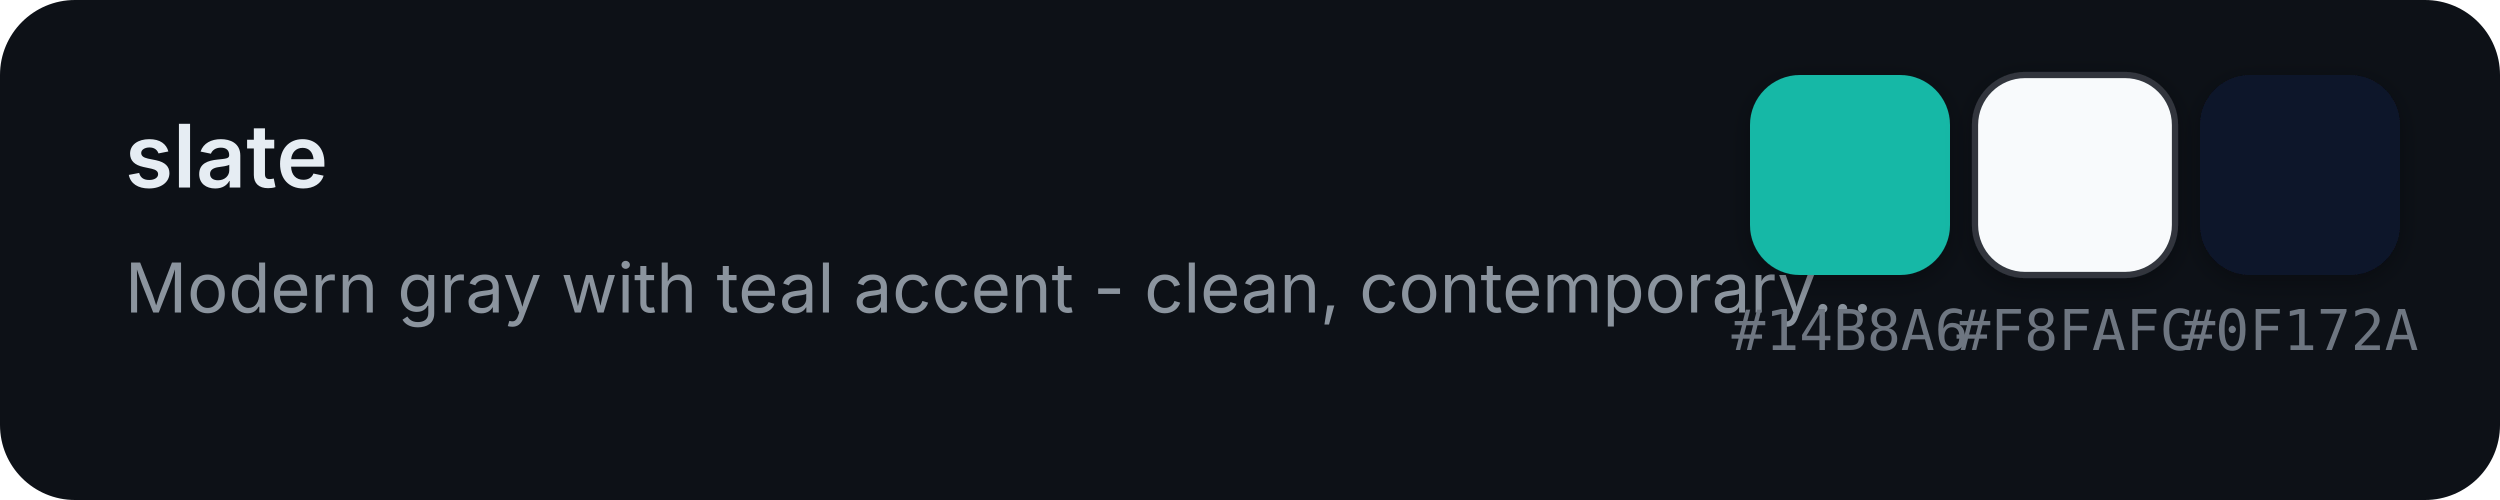
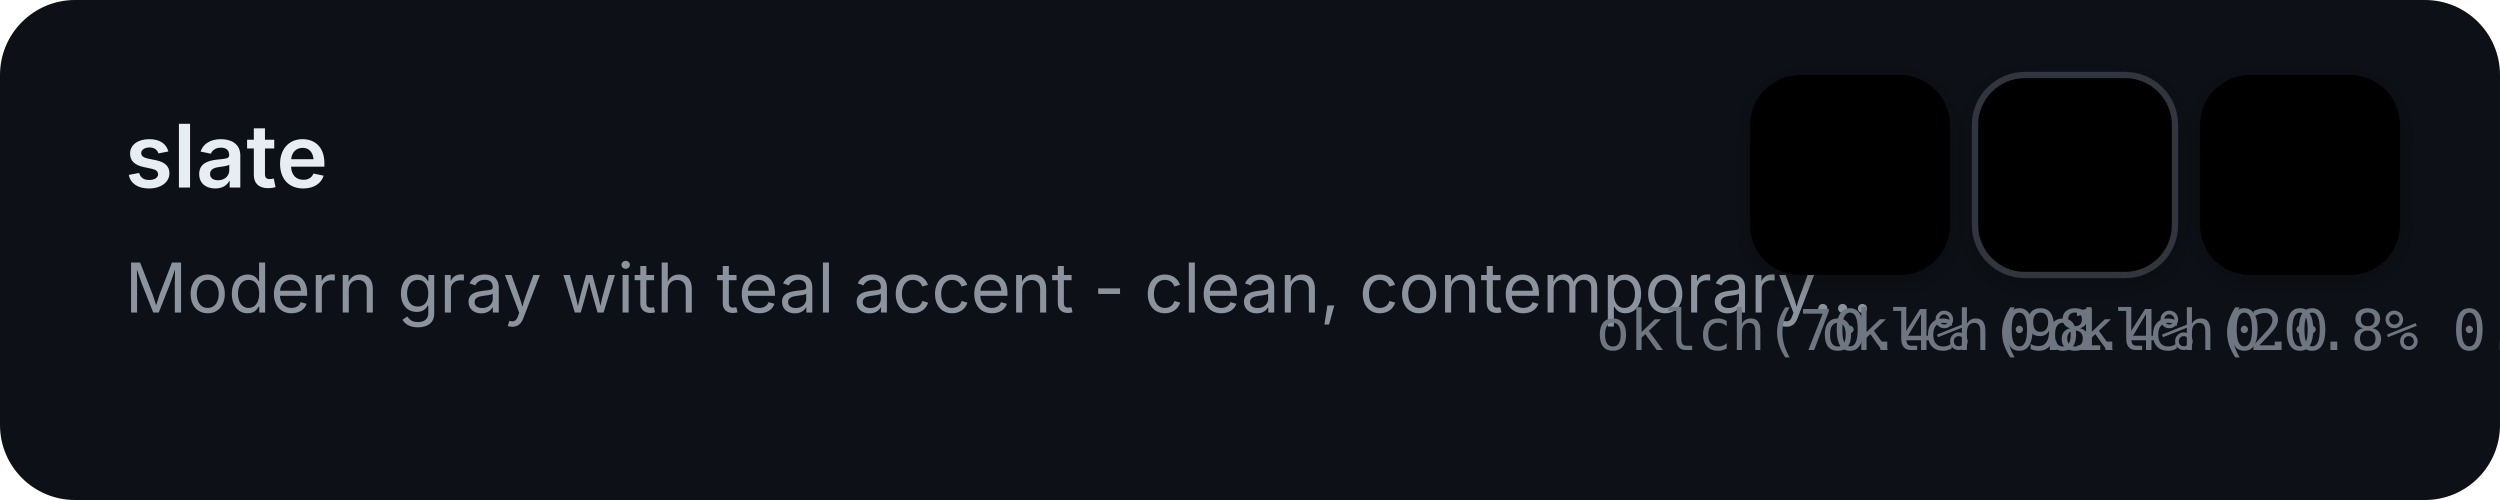
<svg xmlns="http://www.w3.org/2000/svg" width="400" height="80" viewBox="0 0 400 80">
  <defs>
    <style>
      .bg { fill: #0d1117; }
      .text { font-family: system-ui, -apple-system, sans-serif; fill: #e6edf3; }
      .label { font-size: 14px; font-weight: 600; }
      .desc { font-size: 11px; fill: #8b949e; }
-       .hex { font-size: 9px; fill: #6e7681; font-family: 'JetBrains Mono', monospace; }
+       .color-value { font-size: 9px; fill: #6e7681; font-family: 'JetBrains Mono', monospace; }
    </style>
    <filter id="shadow" x="-20%" y="-20%" width="140%" height="140%">
      <feDropShadow dx="0" dy="1" stdDeviation="2" flood-opacity="0.3" />
    </filter>
  </defs>
  <rect width="400" height="80" fill="#0d1117" rx="12" />
  <text x="20" y="30" class="text label">slate</text>
  <text x="20" y="50" class="text desc">Modern gray with teal accent - clean, contemporary...</text>
-   <rect x="280" y="12" width="32" height="32" rx="8" fill="#14B8A6" filter="url(#shadow)" />
-   <text x="296" y="56" class="hex" text-anchor="middle">#14B8A6</text>
-   <rect x="316" y="12" width="32" height="32" rx="8" fill="#F8FAFC" stroke="#30363d" stroke-width="1" filter="url(#shadow)" />
-   <text x="332" y="56" class="hex" text-anchor="middle">#F8FAFC</text>
-   <rect x="352" y="12" width="32" height="32" rx="8" fill="#0F172A" filter="url(#shadow)" />
-   <text x="368" y="56" class="hex" text-anchor="middle">#0F172A</text>
+   <rect x="280" y="12" width="32" height="32" rx="8" fill="oklch(70.4% 0.123 182.5)" filter="url(#shadow)" />
+   <text x="296" y="56" class="color-value" text-anchor="middle">oklch(70.4% 0.1</text>
+   <rect x="316" y="12" width="32" height="32" rx="8" fill="oklch(98.4% 0.003 247.9)" stroke="#30363d" stroke-width="1" filter="url(#shadow)" />
+   <text x="332" y="56" class="color-value" text-anchor="middle">oklch(98.4% 0.0</text>
+   <rect x="352" y="12" width="32" height="32" rx="8" fill="oklch(20.8% 0.040 265.8)" filter="url(#shadow)" />
+   <text x="368" y="56" class="color-value" text-anchor="middle">oklch(20.8% 0.0</text>
</svg>
